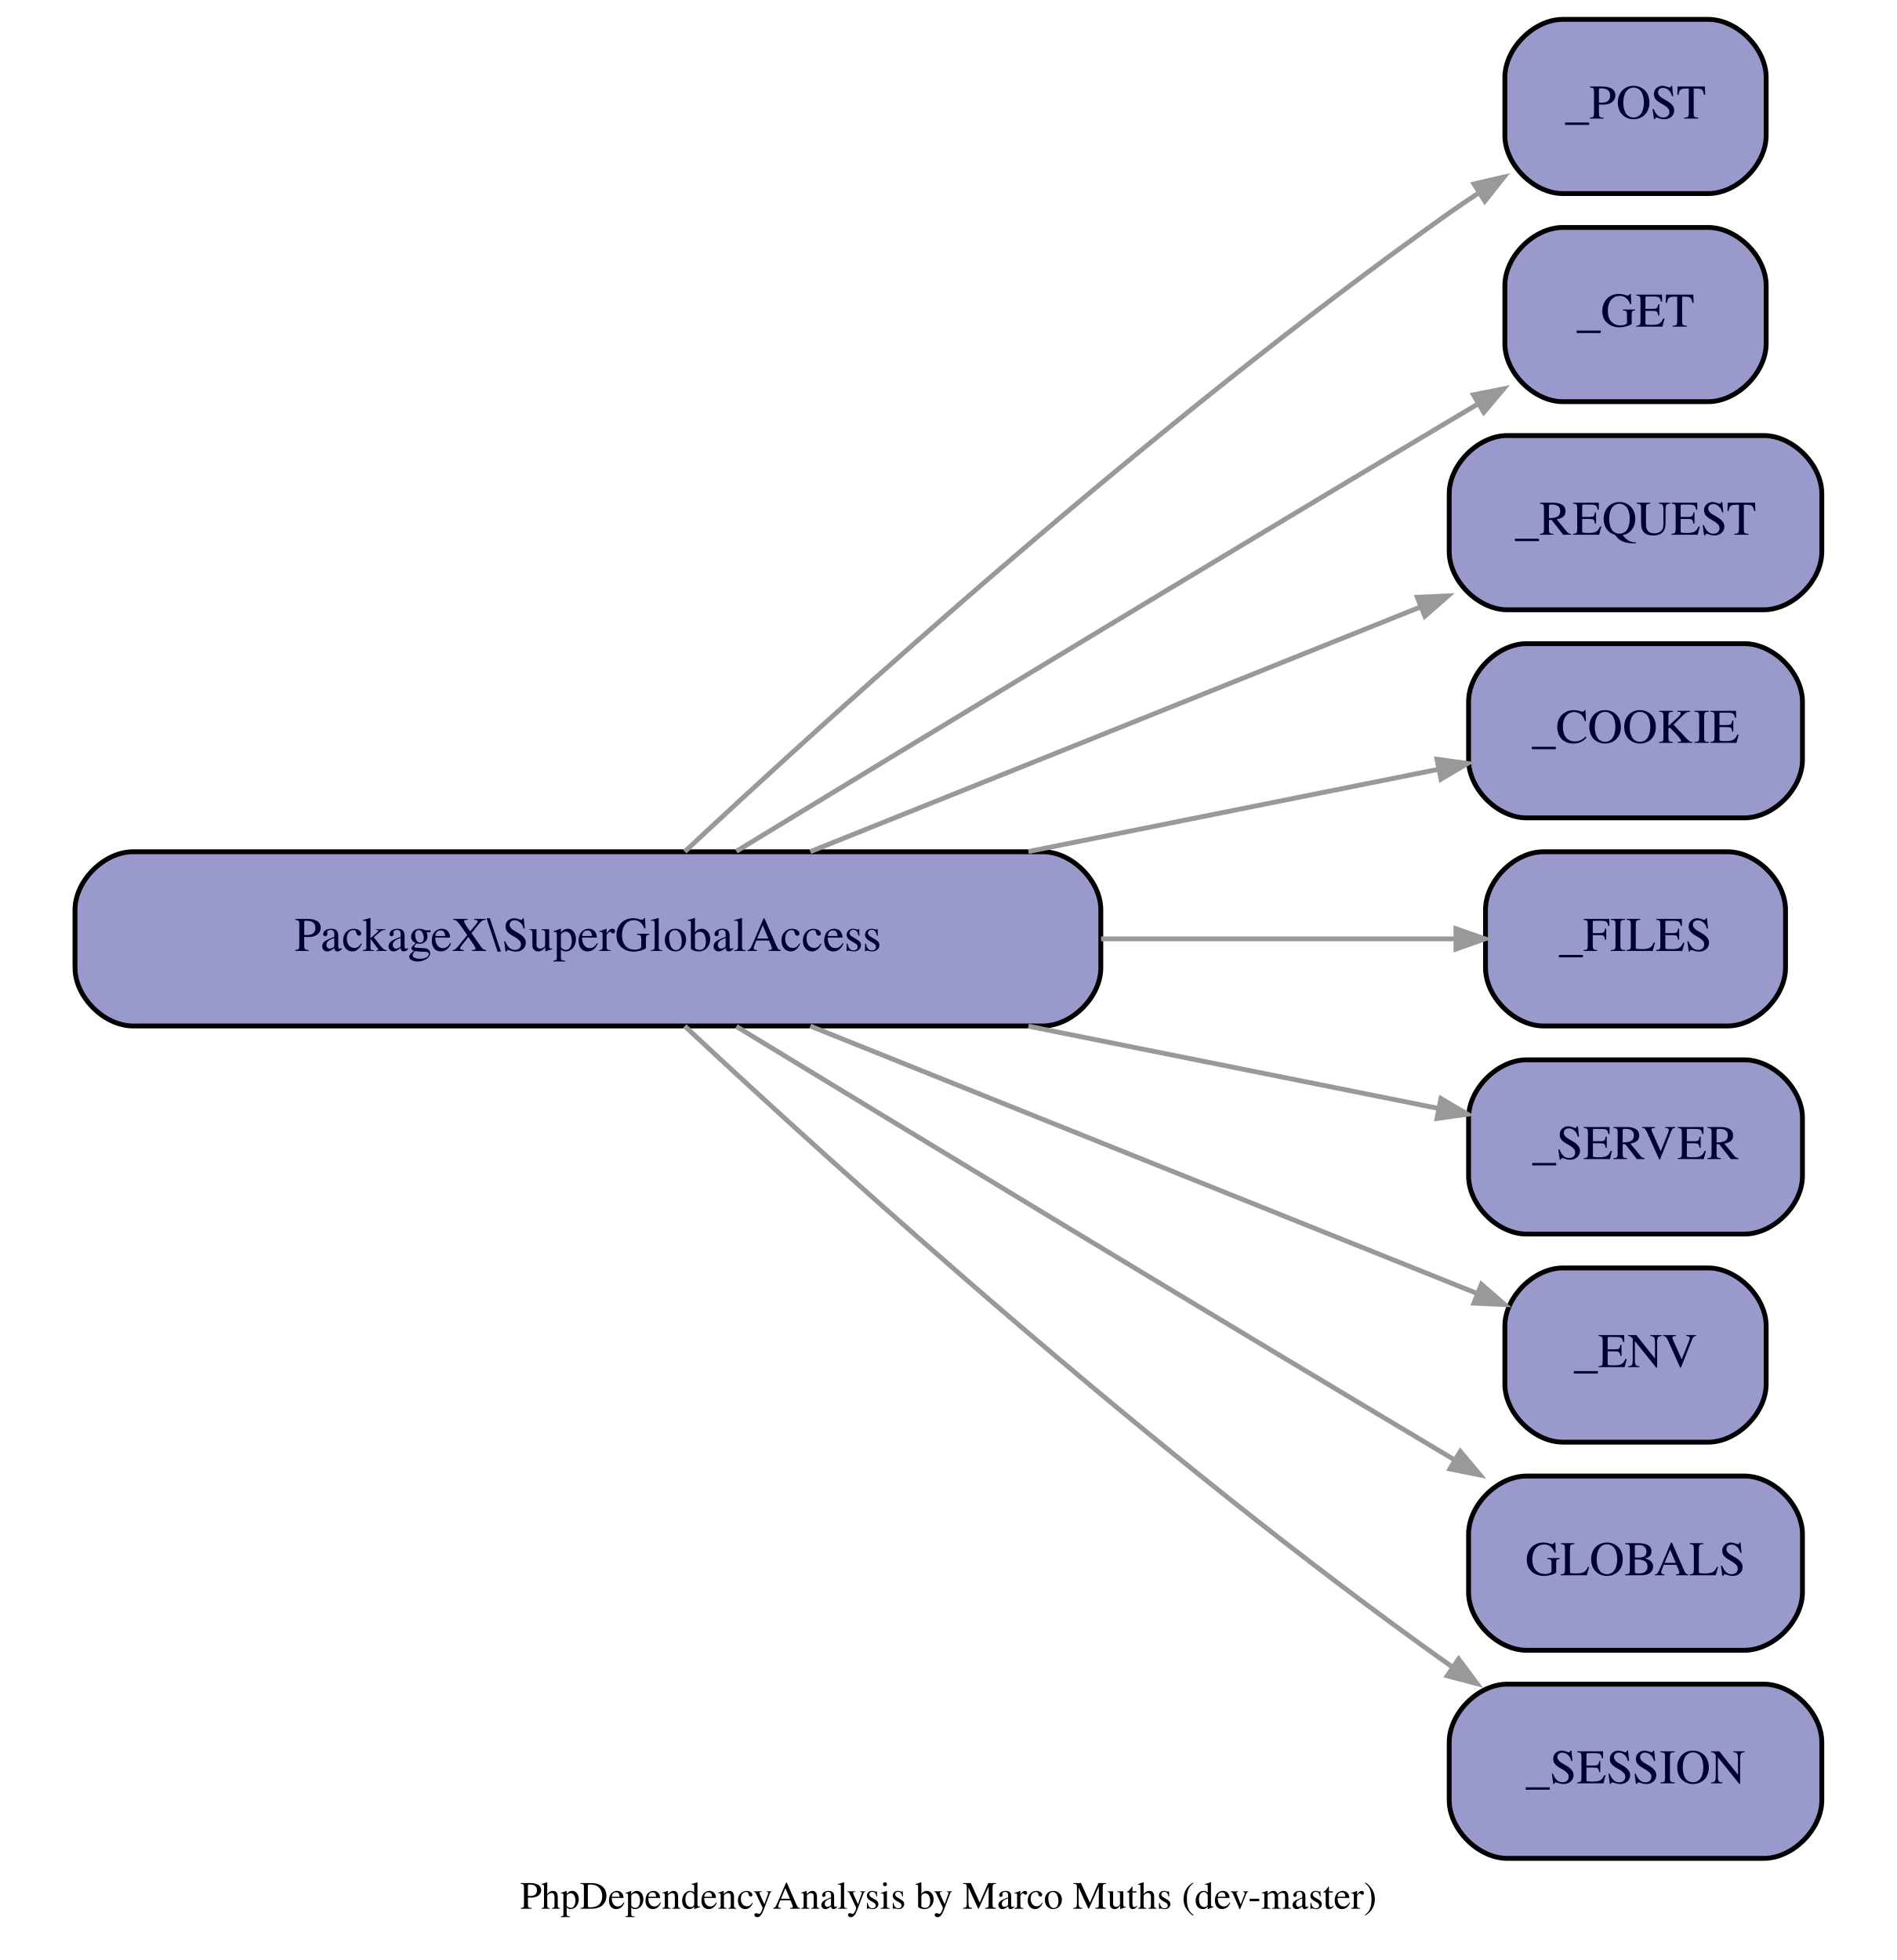
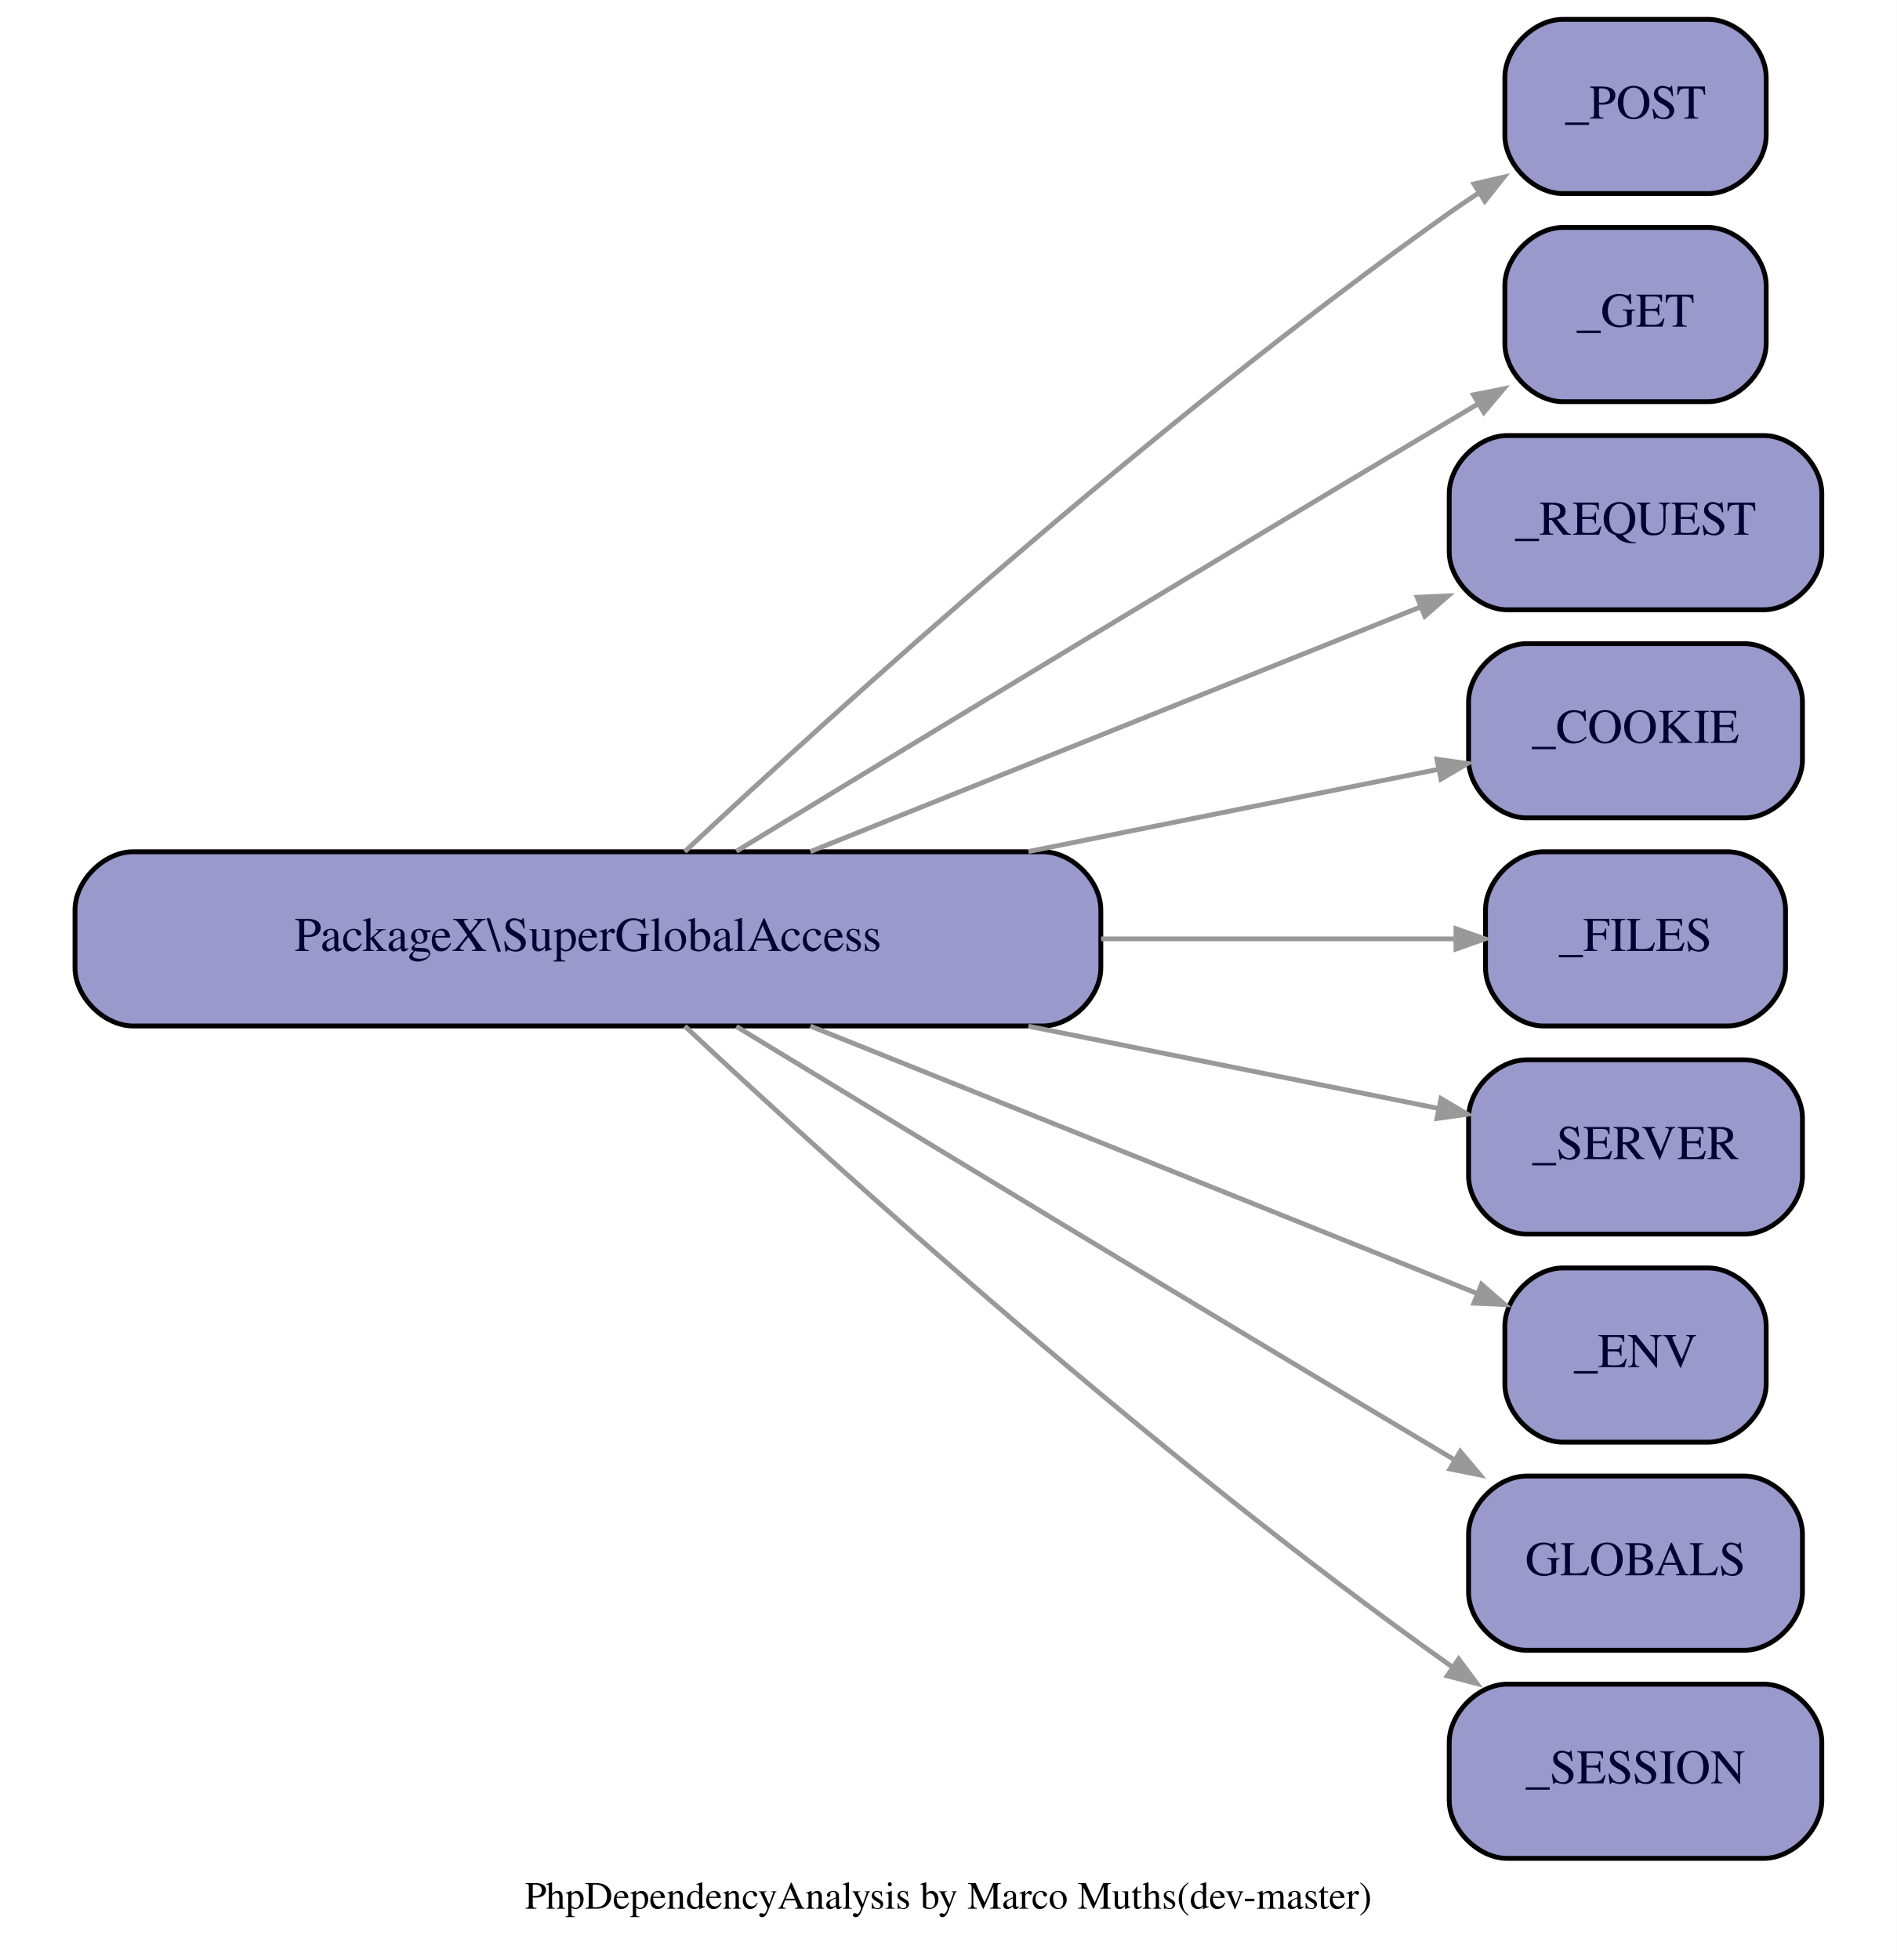
<svg xmlns="http://www.w3.org/2000/svg" width="392pt" height="405pt" viewBox="0.00 0.00 392.00 405.00">
  <g id="graph0" class="graph" transform="scale(1 1) rotate(0) translate(4 401)">
    <polygon fill="white" stroke="none" points="-4,4 -4,-401 388,-401 388,4 -4,4" />
-     <text text-anchor="middle" x="192" y="-6.6" font-family="Times,serif" font-size="8.00">PhpDependencyAnalysis by Marco Muths (dev-master)</text>
+     <text text-anchor="middle" x="192" y="-6.6" font-family="Times,serif" font-size="8.00">PhpDependencyAnalysis by Marco Muths(dev-master)</text>
    <g id="node1" class="node">
      <path fill="#9999cc" stroke="black" d="M211.5,-225C211.5,-225 23.5,-225 23.5,-225 17.5,-225 11.5,-219 11.5,-213 11.5,-213 11.5,-201 11.5,-201 11.5,-195 17.5,-189 23.5,-189 23.5,-189 211.5,-189 211.5,-189 217.5,-189 223.5,-195 223.5,-201 223.5,-201 223.5,-213 223.5,-213 223.5,-219 217.5,-225 211.5,-225" />
      <text text-anchor="middle" x="117.5" y="-204.5" font-family="Times,serif" font-size="10.00" fill="#000033">PackageX\SuperGlobalAccess</text>
    </g>
    <g id="node2" class="node">
      <path fill="#9999cc" stroke="black" d="M349,-397C349,-397 319,-397 319,-397 313,-397 307,-391 307,-385 307,-385 307,-373 307,-373 307,-367 313,-361 319,-361 319,-361 349,-361 349,-361 355,-361 361,-367 361,-373 361,-373 361,-385 361,-385 361,-391 355,-397 349,-397" />
      <text text-anchor="middle" x="334" y="-376.5" font-family="Times,serif" font-size="10.00" fill="#000033">_POST</text>
    </g>
    <g id="edge1" class="edge">
      <path fill="none" stroke="#999999" d="M137.51,-225.029C168.994,-254.437 234.549,-313.781 295.5,-357 297.397,-358.345 299.381,-359.685 301.403,-361.002" />
      <polygon fill="#999999" stroke="#999999" points="300.618,-362.99 306.811,-364.421 302.862,-359.44 300.618,-362.99" />
    </g>
    <g id="node3" class="node">
      <path fill="#9999cc" stroke="black" d="M349,-354C349,-354 319,-354 319,-354 313,-354 307,-348 307,-342 307,-342 307,-330 307,-330 307,-324 313,-318 319,-318 319,-318 349,-318 349,-318 355,-318 361,-324 361,-330 361,-330 361,-342 361,-342 361,-348 355,-354 349,-354" />
      <text text-anchor="middle" x="334" y="-333.5" font-family="Times,serif" font-size="10.00" fill="#000033">_GET</text>
    </g>
    <g id="edge2" class="edge">
      <path fill="none" stroke="#999999" d="M148.18,-225.105C183.282,-246.481 243.516,-283.041 295.5,-314 297.429,-315.149 299.417,-316.328 301.422,-317.515" />
      <polygon fill="#999999" stroke="#999999" points="300.513,-319.417 306.748,-320.658 302.648,-315.8 300.513,-319.417" />
    </g>
    <g id="node4" class="node">
      <path fill="#9999cc" stroke="black" d="M360.5,-311C360.5,-311 307.5,-311 307.5,-311 301.5,-311 295.5,-305 295.5,-299 295.5,-299 295.5,-287 295.5,-287 295.5,-281 301.5,-275 307.5,-275 307.5,-275 360.5,-275 360.5,-275 366.5,-275 372.5,-281 372.5,-287 372.5,-287 372.5,-299 372.5,-299 372.5,-305 366.5,-311 360.5,-311" />
      <text text-anchor="middle" x="334" y="-290.5" font-family="Times,serif" font-size="10.00" fill="#000033">_REQUEST</text>
    </g>
    <g id="edge3" class="edge">
      <path fill="none" stroke="#999999" d="M163.466,-225.028C200.548,-239.896 252.832,-260.858 289.504,-275.561" />
      <polygon fill="#999999" stroke="#999999" points="288.901,-277.582 295.251,-277.865 290.464,-273.683 288.901,-277.582" />
    </g>
    <g id="node5" class="node">
      <path fill="#9999cc" stroke="black" d="M356.5,-268C356.5,-268 311.5,-268 311.5,-268 305.5,-268 299.5,-262 299.5,-256 299.5,-256 299.5,-244 299.5,-244 299.5,-238 305.5,-232 311.5,-232 311.5,-232 356.5,-232 356.5,-232 362.5,-232 368.5,-238 368.5,-244 368.5,-244 368.5,-256 368.5,-256 368.5,-262 362.5,-268 356.5,-268" />
      <text text-anchor="middle" x="334" y="-247.5" font-family="Times,serif" font-size="10.00" fill="#000033">_COOKIE</text>
    </g>
    <g id="edge4" class="edge">
      <path fill="none" stroke="#999999" d="M208.535,-225.049C238.129,-230.982 269.518,-237.274 293.371,-242.056" />
      <polygon fill="#999999" stroke="#999999" points="292.971,-244.117 299.267,-243.238 293.797,-239.999 292.971,-244.117" />
    </g>
    <g id="node6" class="node">
      <path fill="#9999cc" stroke="black" d="M353,-225C353,-225 315,-225 315,-225 309,-225 303,-219 303,-213 303,-213 303,-201 303,-201 303,-195 309,-189 315,-189 315,-189 353,-189 353,-189 359,-189 365,-195 365,-201 365,-201 365,-213 365,-213 365,-219 359,-225 353,-225" />
      <text text-anchor="middle" x="334" y="-204.5" font-family="Times,serif" font-size="10.00" fill="#000033">_FILES</text>
    </g>
    <g id="edge5" class="edge">
      <path fill="none" stroke="#999999" d="M223.551,-207C249.909,-207 276.444,-207 296.785,-207" />
      <polygon fill="#999999" stroke="#999999" points="296.891,-209.1 302.891,-207 296.891,-204.9 296.891,-209.1" />
    </g>
    <g id="node7" class="node">
      <path fill="#9999cc" stroke="black" d="M356.5,-182C356.5,-182 311.5,-182 311.5,-182 305.5,-182 299.5,-176 299.5,-170 299.5,-170 299.5,-158 299.5,-158 299.5,-152 305.5,-146 311.5,-146 311.5,-146 356.5,-146 356.5,-146 362.5,-146 368.5,-152 368.5,-158 368.5,-158 368.5,-170 368.5,-170 368.5,-176 362.5,-182 356.5,-182" />
      <text text-anchor="middle" x="334" y="-161.5" font-family="Times,serif" font-size="10.00" fill="#000033">_SERVER</text>
    </g>
    <g id="edge6" class="edge">
      <path fill="none" stroke="#999999" d="M208.535,-188.951C238.129,-183.018 269.518,-176.726 293.371,-171.944" />
      <polygon fill="#999999" stroke="#999999" points="293.797,-174.001 299.267,-170.762 292.971,-169.883 293.797,-174.001" />
    </g>
    <g id="node8" class="node">
      <path fill="#9999cc" stroke="black" d="M349,-139C349,-139 319,-139 319,-139 313,-139 307,-133 307,-127 307,-127 307,-115 307,-115 307,-109 313,-103 319,-103 319,-103 349,-103 349,-103 355,-103 361,-109 361,-115 361,-115 361,-127 361,-127 361,-133 355,-139 349,-139" />
      <text text-anchor="middle" x="334" y="-118.5" font-family="Times,serif" font-size="10.00" fill="#000033">_ENV</text>
    </g>
    <g id="edge7" class="edge">
      <path fill="none" stroke="#999999" d="M163.466,-188.972C204.746,-172.421 264.865,-148.318 301.314,-133.704" />
      <polygon fill="#999999" stroke="#999999" points="302.167,-135.625 306.954,-131.443 300.604,-131.726 302.167,-135.625" />
    </g>
    <g id="node9" class="node">
      <path fill="#9999cc" stroke="black" d="M356.5,-96C356.5,-96 311.5,-96 311.5,-96 305.5,-96 299.5,-90 299.5,-84 299.5,-84 299.5,-72 299.5,-72 299.5,-66 305.5,-60 311.5,-60 311.5,-60 356.5,-60 356.5,-60 362.5,-60 368.5,-66 368.5,-72 368.5,-72 368.5,-84 368.5,-84 368.5,-90 362.5,-96 356.5,-96" />
      <text text-anchor="middle" x="334" y="-75.5" font-family="Times,serif" font-size="10.00" fill="#000033">GLOBALS</text>
    </g>
    <g id="edge8" class="edge">
      <path fill="none" stroke="#999999" d="M148.18,-188.895C183.282,-167.519 243.516,-130.959 295.5,-100 295.889,-99.768 296.281,-99.535 296.674,-99.301" />
      <polygon fill="#999999" stroke="#999999" points="297.788,-101.082 301.878,-96.216 295.646,-97.47 297.788,-101.082" />
    </g>
    <g id="node10" class="node">
      <path fill="#9999cc" stroke="black" d="M360.5,-53C360.5,-53 307.5,-53 307.5,-53 301.5,-53 295.5,-47 295.5,-41 295.5,-41 295.5,-29 295.5,-29 295.5,-23 301.5,-17 307.5,-17 307.5,-17 360.5,-17 360.5,-17 366.5,-17 372.5,-23 372.5,-29 372.5,-29 372.5,-41 372.5,-41 372.5,-47 366.5,-53 360.5,-53" />
      <text text-anchor="middle" x="334" y="-32.5" font-family="Times,serif" font-size="10.00" fill="#000033">_SESSION</text>
    </g>
    <g id="edge9" class="edge">
      <path fill="none" stroke="#999999" d="M137.51,-188.971C168.994,-159.563 234.549,-100.219 295.5,-57 295.731,-56.836 295.963,-56.673 296.196,-56.509" />
      <polygon fill="#999999" stroke="#999999" points="297.445,-58.2 301.243,-53.102 295.095,-54.719 297.445,-58.2" />
    </g>
  </g>
</svg>
